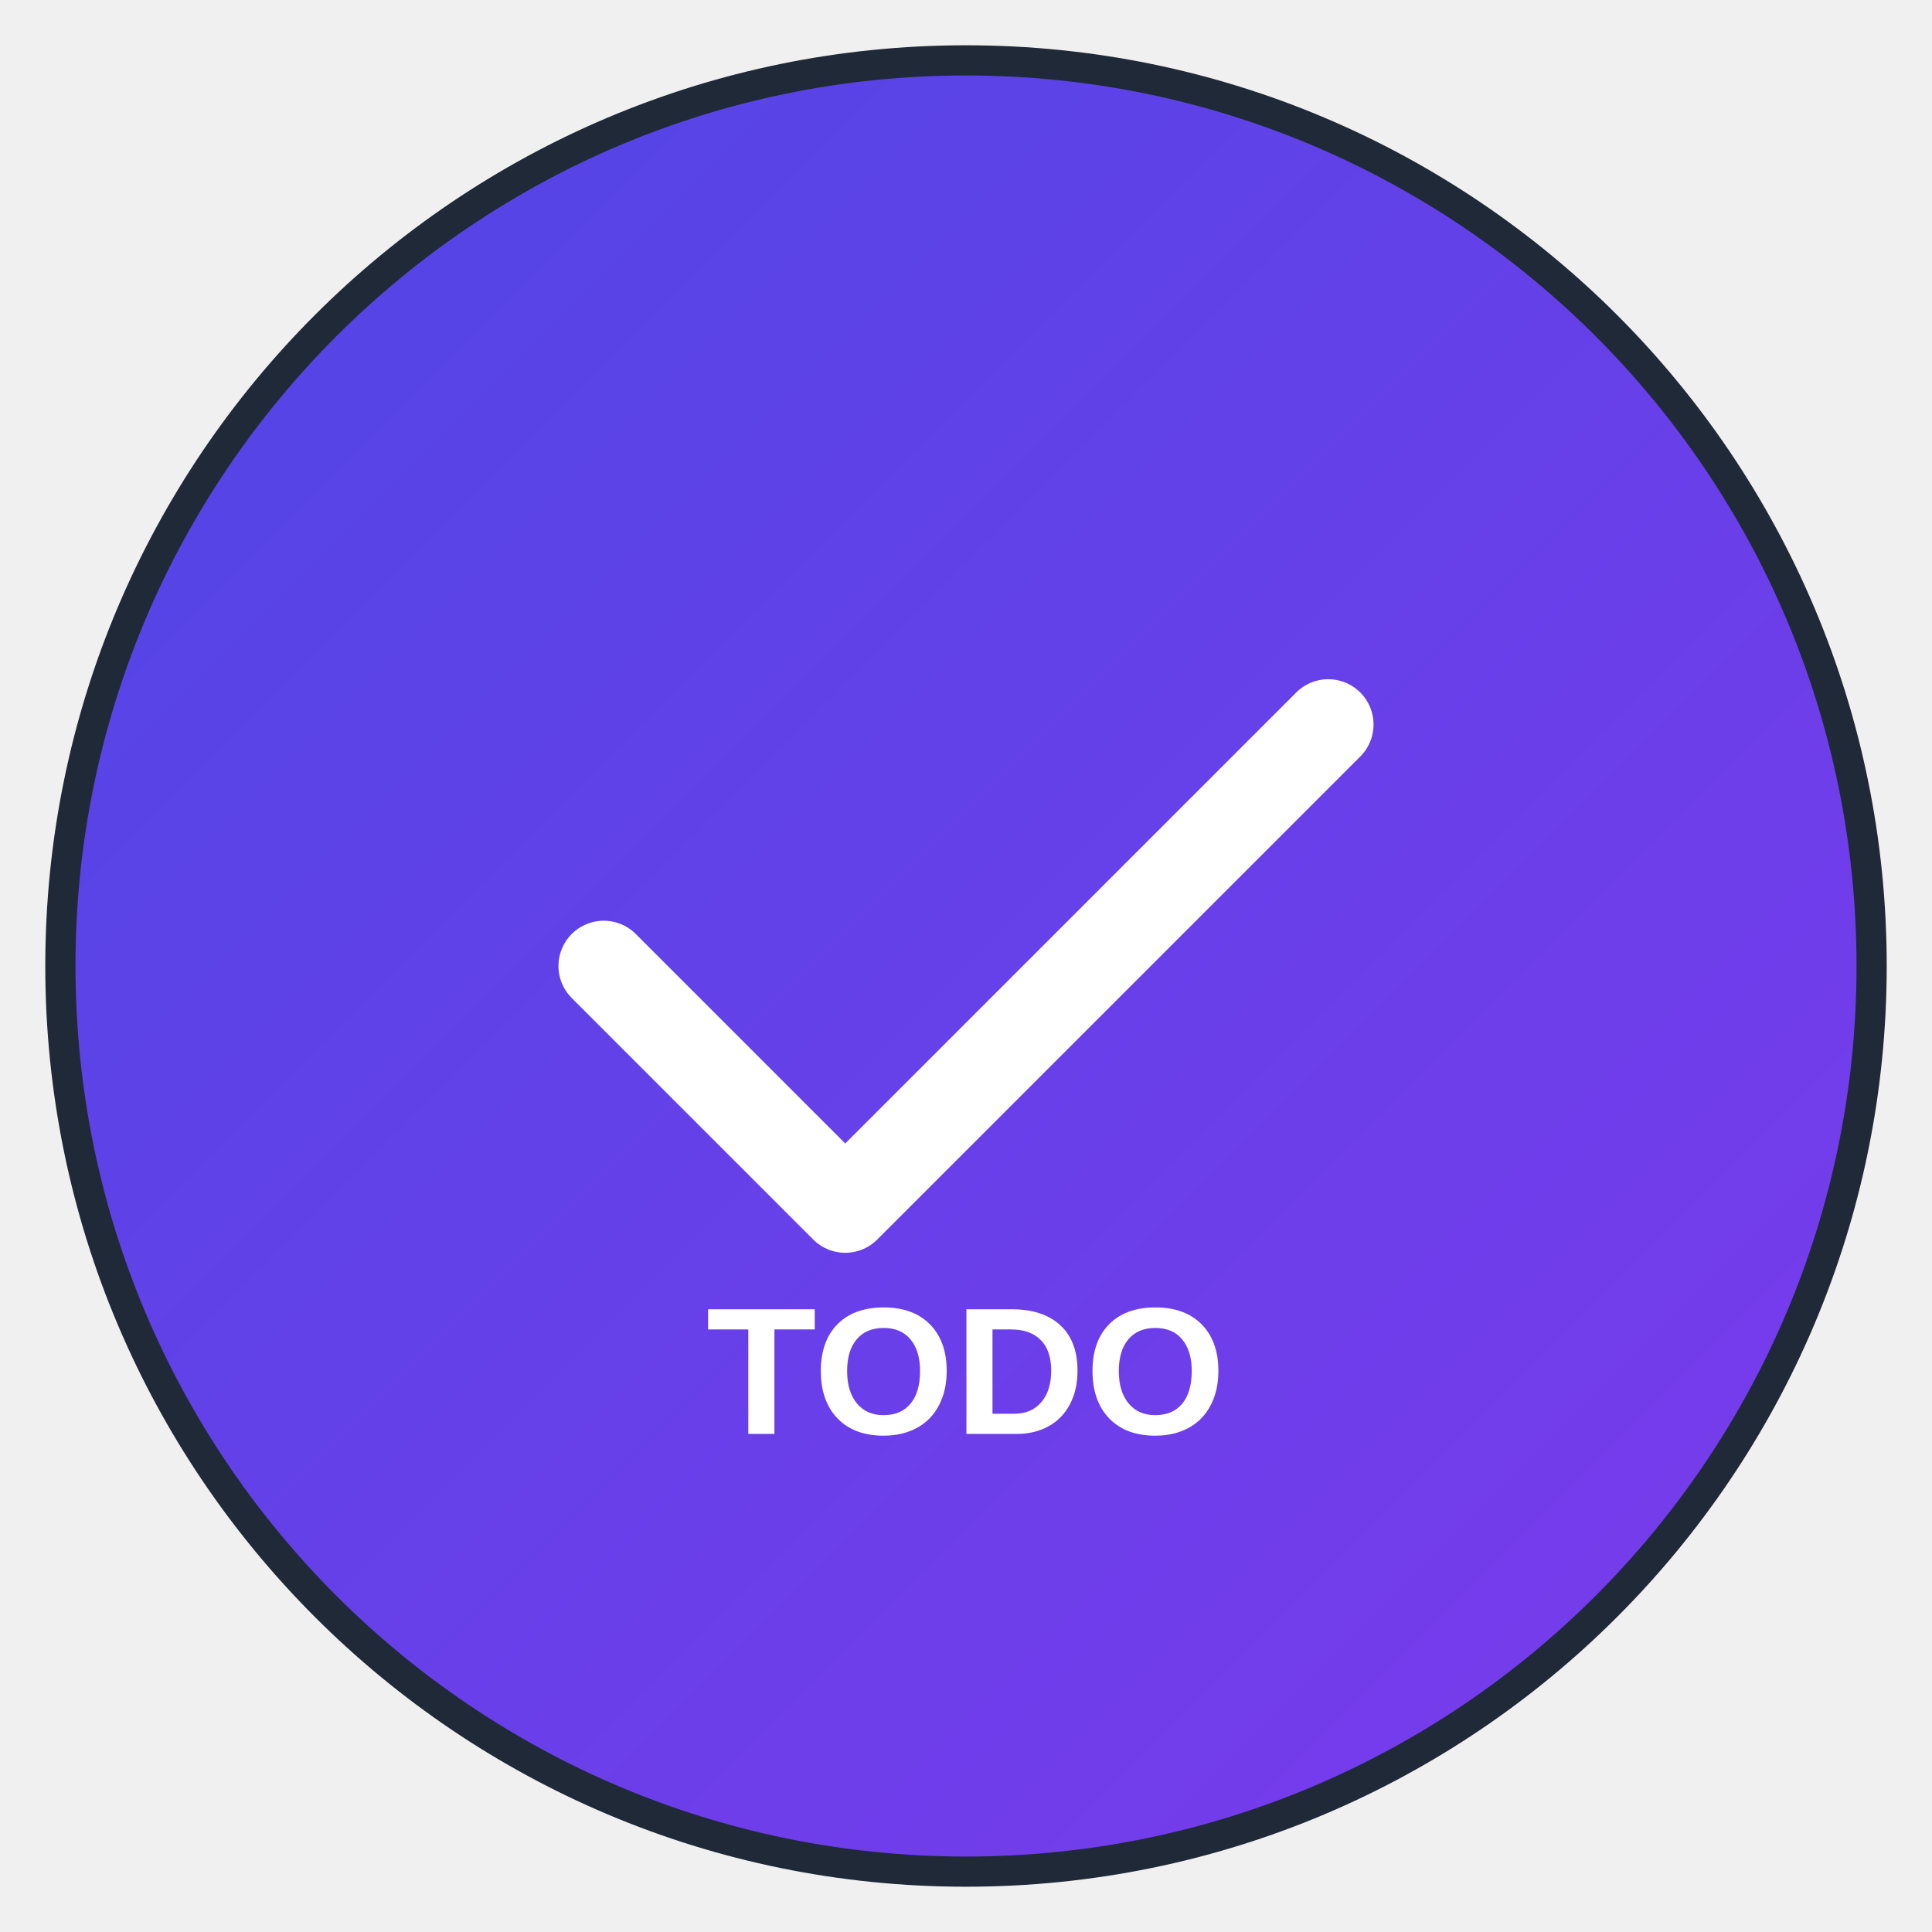
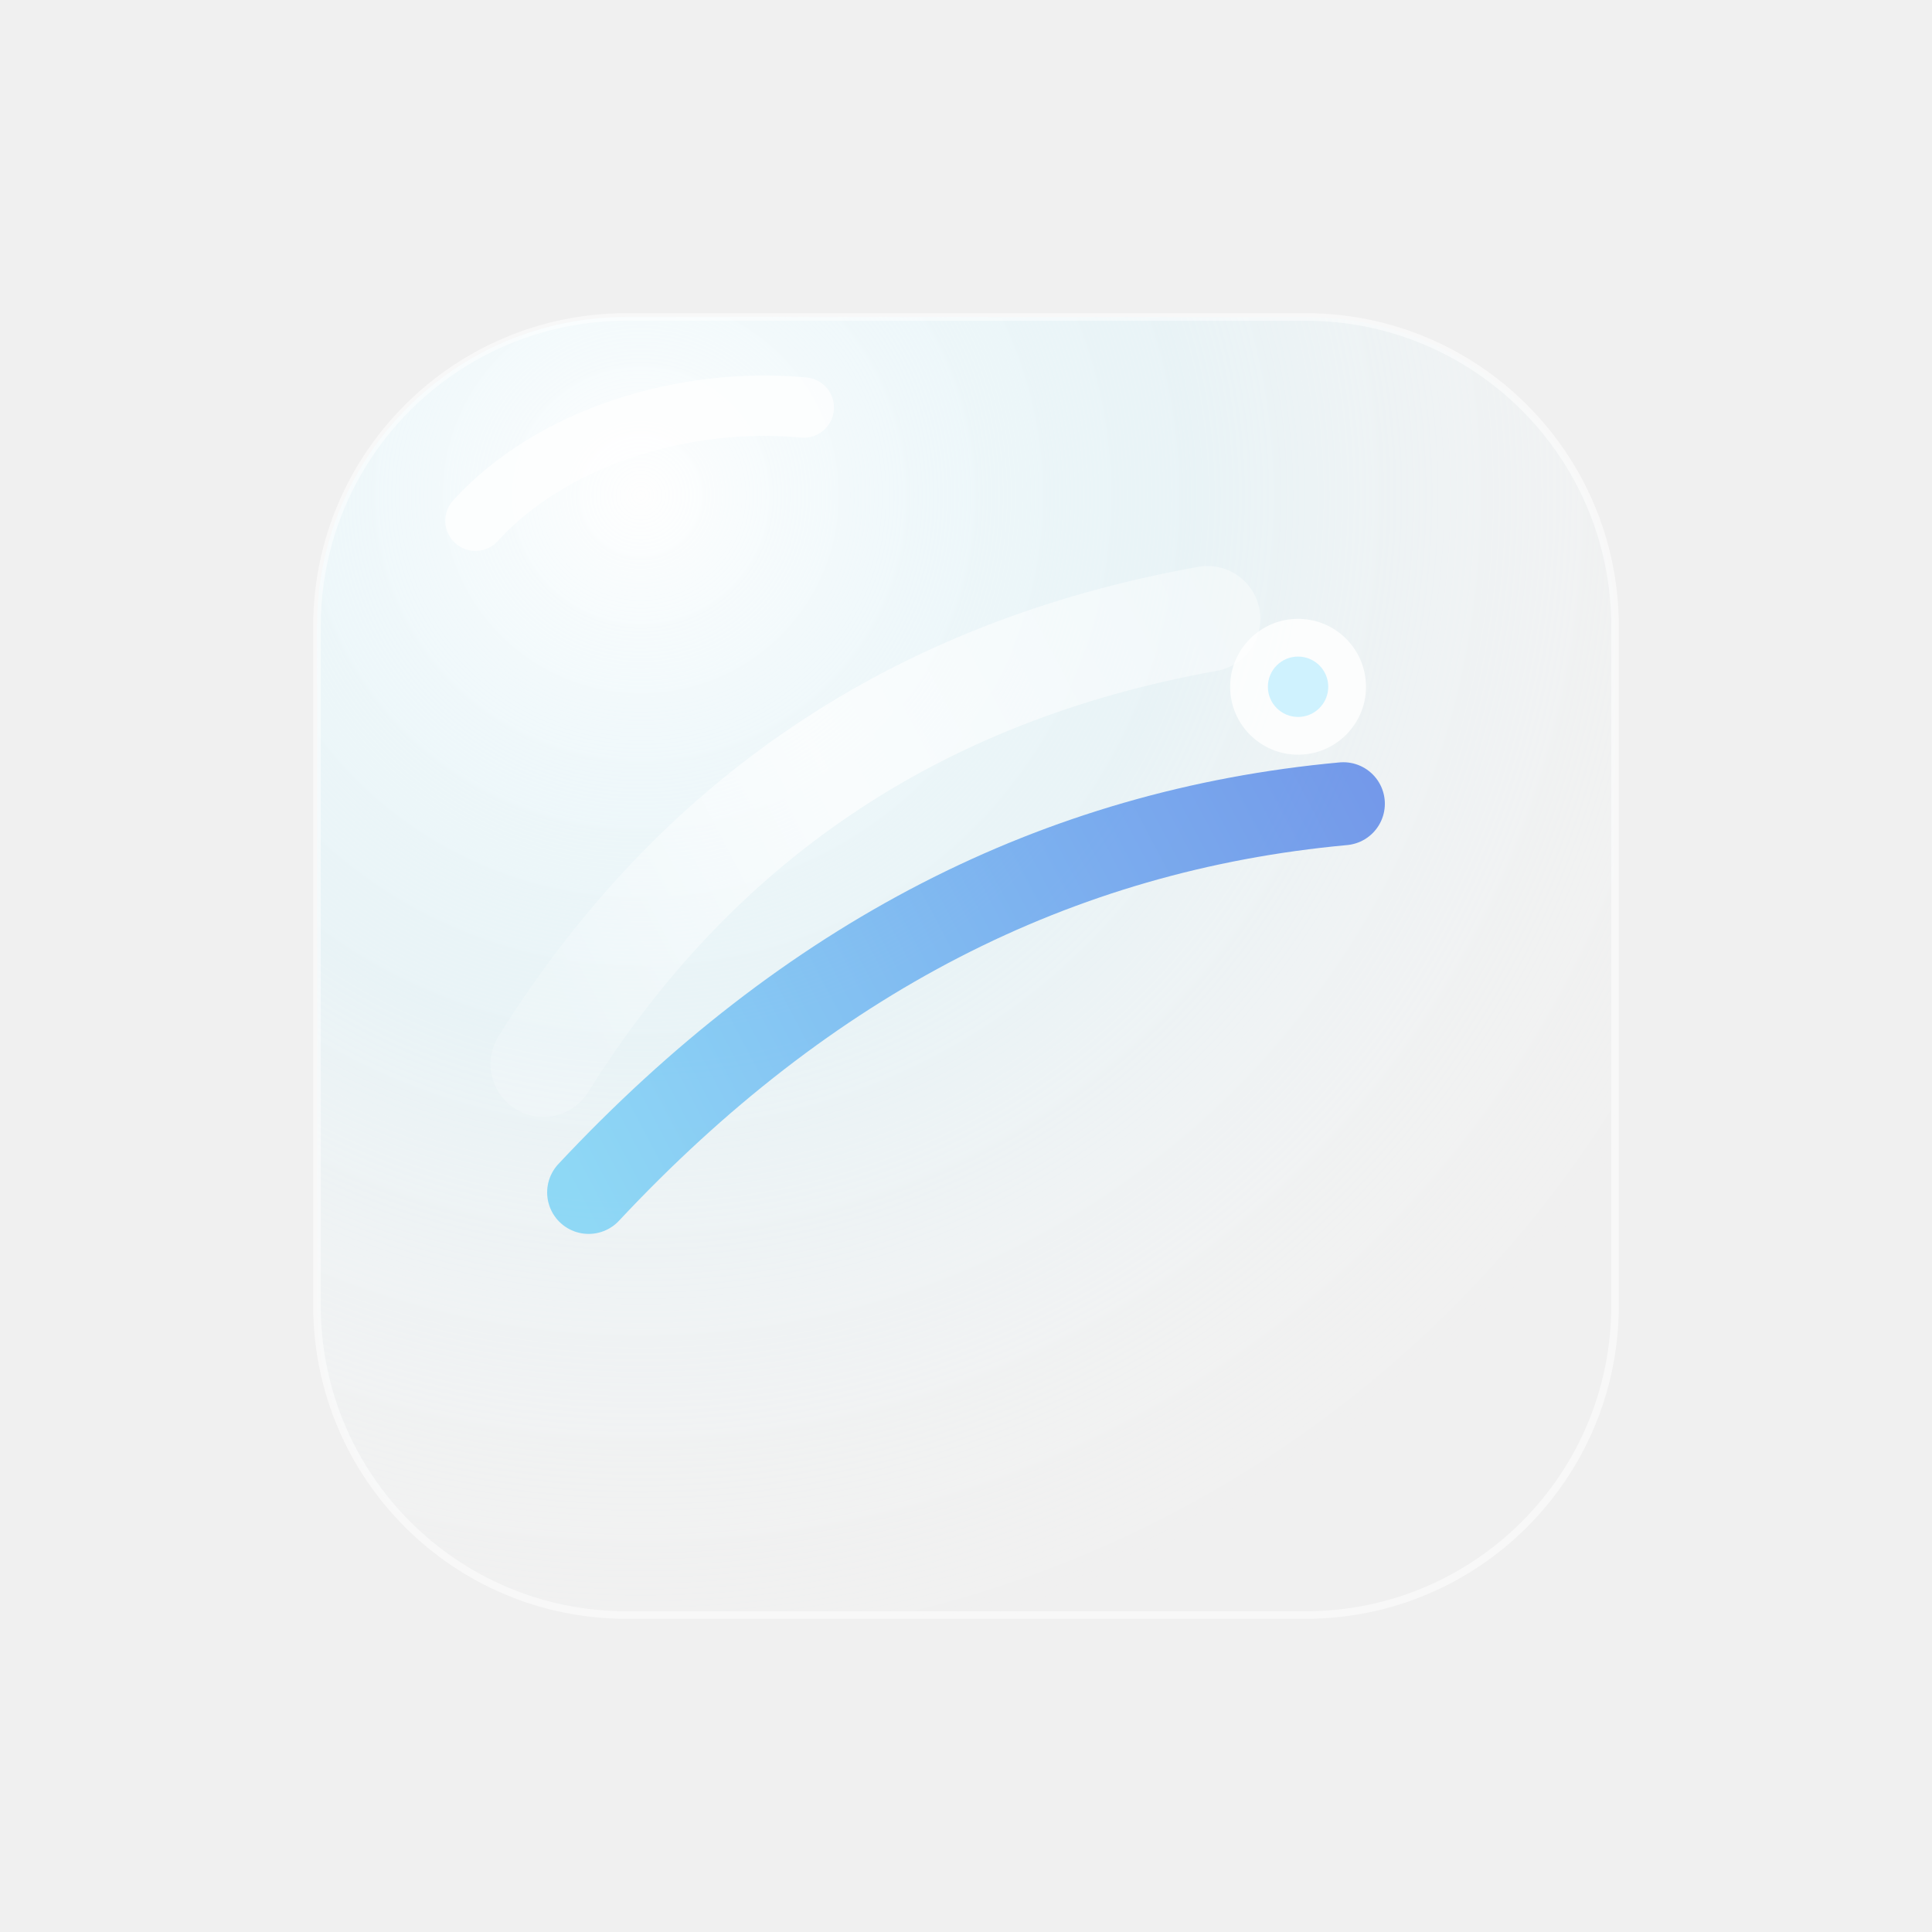
- <svg xmlns="http://www.w3.org/2000/svg" width="512" height="512" viewBox="0 0 512 512">
+ <svg xmlns="http://www.w3.org/2000/svg" width="512" height="512" viewBox="0 0 512 512" fill="none">
  <defs>
-     <linearGradient id="gradient" x1="0%" y1="0%" x2="100%" y2="100%">
-       <stop offset="0%" style="stop-color:#4F46E5;stop-opacity:1" />
-       <stop offset="100%" style="stop-color:#7C3AED;stop-opacity:1" />
+     <linearGradient id="glassShell" x1="108" y1="64" x2="418" y2="448" gradientUnits="userSpaceOnUse">
+       <stop offset="0" stop-color="#FBFEFF" stop-opacity="0.98" />
+       <stop offset="0.48" stop-color="#BFE9F6" stop-opacity="0.78" />
+       <stop offset="1" stop-color="#5D8AE8" stop-opacity="0.86" />
    </linearGradient>
+     <radialGradient id="topGlow" cx="0" cy="0" r="1" gradientUnits="userSpaceOnUse" gradientTransform="translate(170 130) rotate(54) scale(320)">
+       <stop offset="0" stop-color="#FFFFFF" stop-opacity="0.96" />
+       <stop offset="0.46" stop-color="#DFF8FF" stop-opacity="0.42" />
+       <stop offset="1" stop-color="#FFFFFF" stop-opacity="0" />
+     </radialGradient>
+     <linearGradient id="orbitBlue" x1="154" y1="322" x2="374" y2="206" gradientUnits="userSpaceOnUse">
+       <stop offset="0" stop-color="#6ECFF6" />
+       <stop offset="1" stop-color="#4776E6" />
+     </linearGradient>
+     <linearGradient id="orbitWhite" x1="156" y1="278" x2="336" y2="184" gradientUnits="userSpaceOnUse">
+       <stop offset="0" stop-color="#FFFFFF" stop-opacity="0.18" />
+       <stop offset="0.44" stop-color="#FFFFFF" stop-opacity="0.68" />
+       <stop offset="1" stop-color="#FFFFFF" stop-opacity="0.38" />
+     </linearGradient>
+     <filter id="appShadow" x="42" y="42" width="428" height="428" color-interpolation-filters="sRGB">
+       <feDropShadow dx="0" dy="24" stdDeviation="24" flood-color="#164E63" flood-opacity="0.2" />
+       <feDropShadow dx="0" dy="2" stdDeviation="4" flood-color="#0F172A" flood-opacity="0.08" />
+     </filter>
+     <filter id="softBlur" x="90" y="86" width="268" height="250" color-interpolation-filters="sRGB">
+       <feGaussianBlur stdDeviation="18" />
+     </filter>
  </defs>
-   <circle cx="256" cy="256" r="240" fill="url(#gradient)" stroke="#1F2937" stroke-width="8" />
-   <path d="M160 256l64 64 128-128" stroke="white" stroke-width="24" stroke-linecap="round" stroke-linejoin="round" fill="none" />
-   <text x="256" y="380" font-family="Arial, sans-serif" font-size="48" font-weight="bold" text-anchor="middle" fill="white">TODO</text>
+   <rect x="72" y="72" width="368" height="368" rx="92" fill="url(#glassShell)" filter="url(#appShadow)" />
+   <rect x="84" y="84" width="344" height="344" rx="82" fill="url(#topGlow)" />
+   <rect x="84" y="84" width="344" height="344" rx="82" stroke="#FFFFFF" stroke-opacity="0.52" stroke-width="2" />
+   <path d="M136 272C176 208 235 168 312 154" stroke="#FFFFFF" stroke-opacity="0.34" stroke-width="36" stroke-linecap="round" filter="url(#softBlur)" />
+   <path d="M144 282C184 218 242 178 320 164" stroke="url(#orbitWhite)" stroke-width="28" stroke-linecap="round" />
+   <path d="M156 316C214 254 280 220 356 213" stroke="url(#orbitBlue)" stroke-opacity="0.74" stroke-width="22" stroke-linecap="round" />
+   <circle cx="344" cy="182" r="18" fill="#FFFFFF" fill-opacity="0.82" />
+   <circle cx="344" cy="182" r="8" fill="#BCEEFF" fill-opacity="0.7" />
+   <path d="M126 138C146 116 181 105 213 108" stroke="#FFFFFF" stroke-opacity="0.72" stroke-width="16" stroke-linecap="round" />
</svg>
